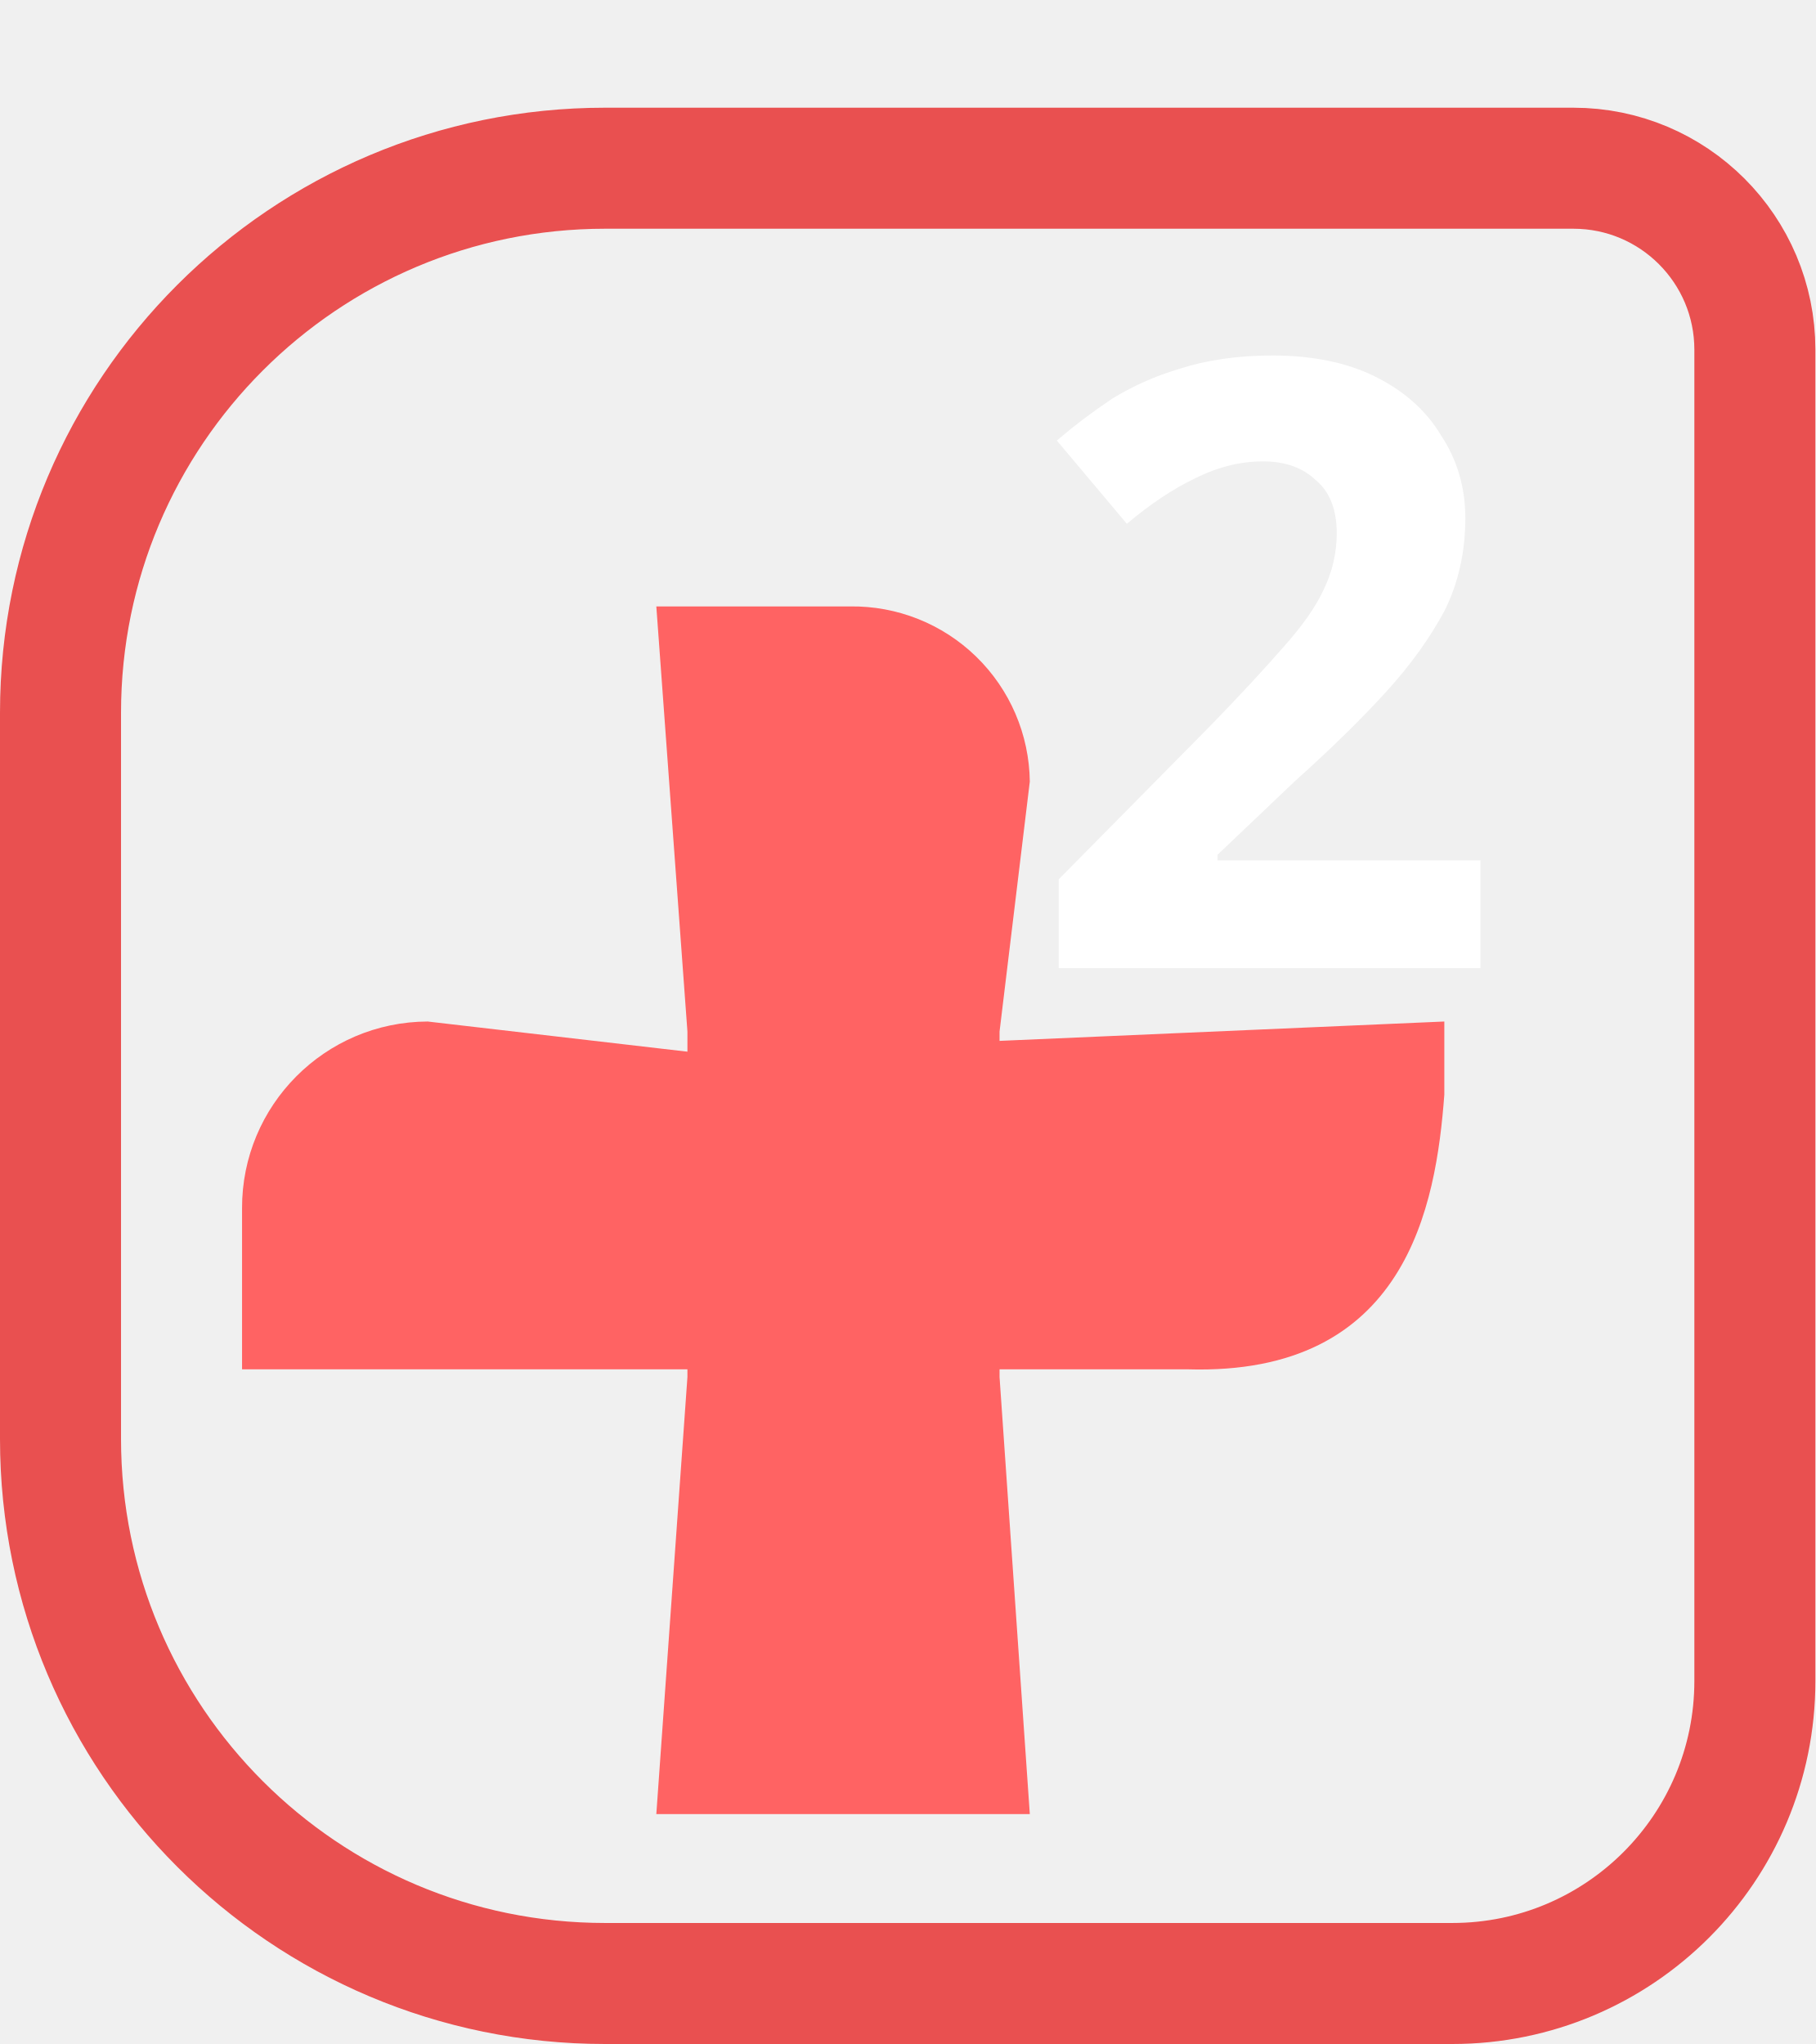
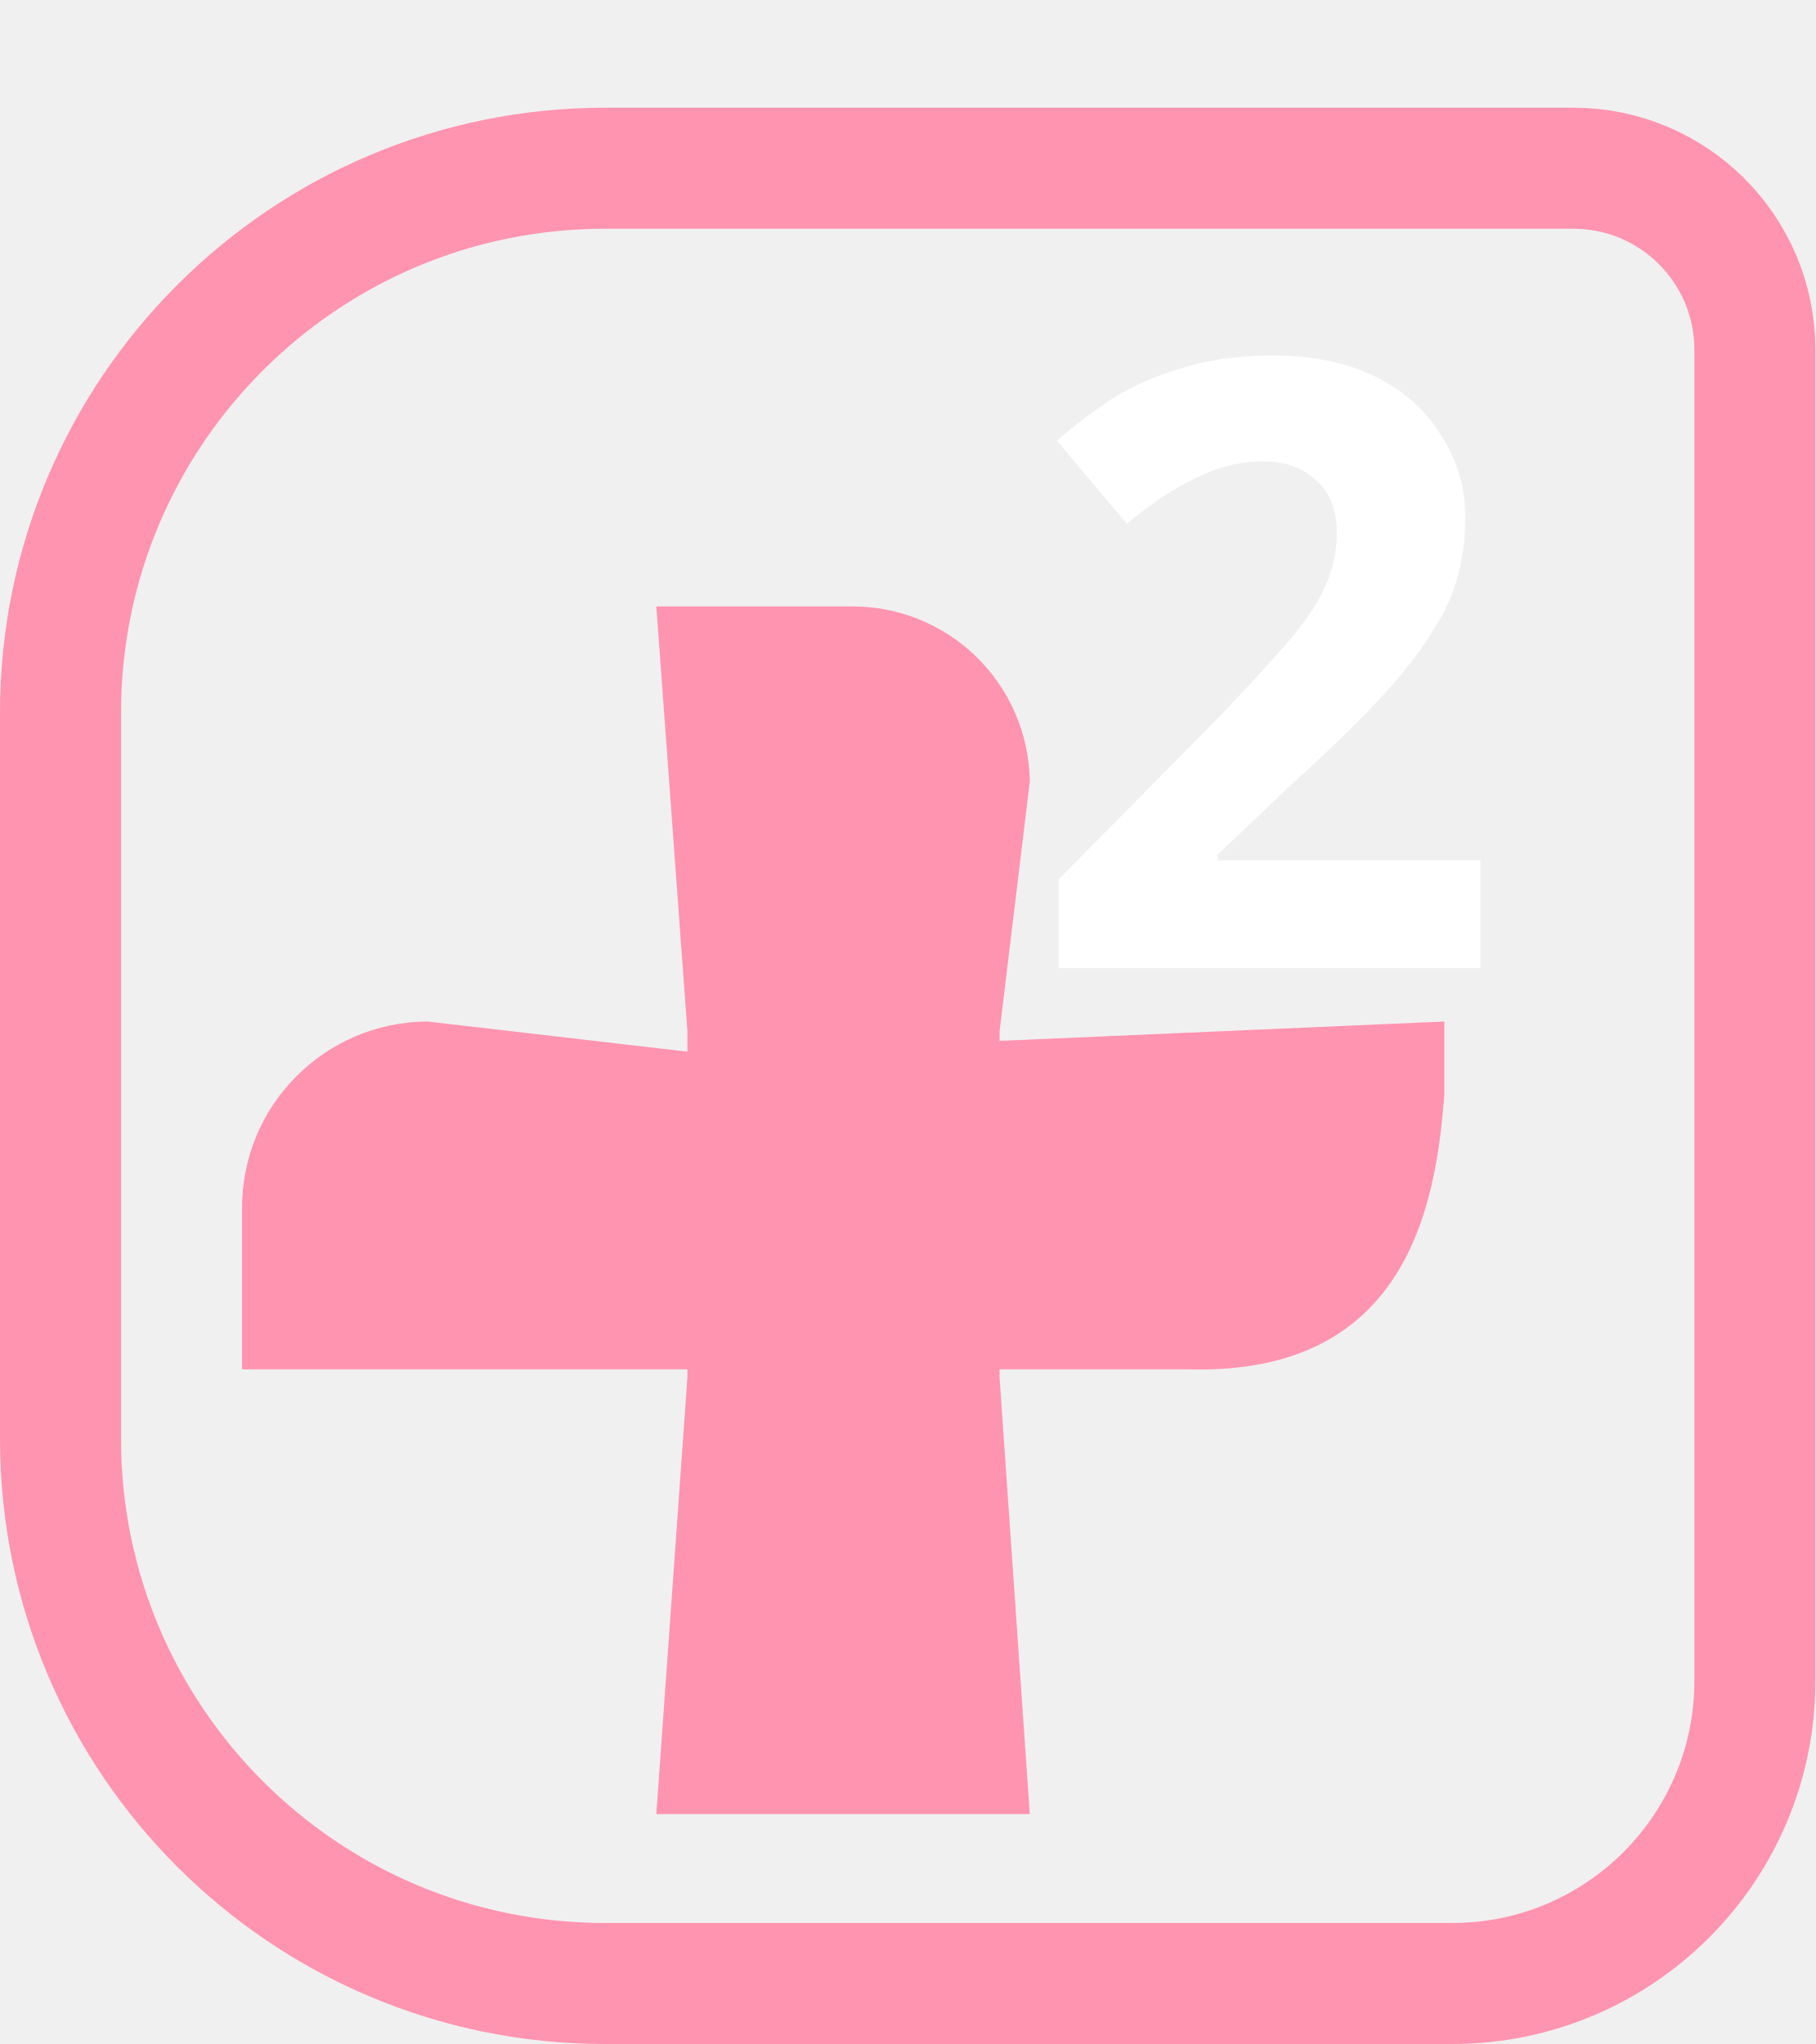
- <svg xmlns="http://www.w3.org/2000/svg" id="Component_173_1" data-name="Component 173 – 1" width="15" height="16.89" viewBox="0 0 15 16.89">
+ <svg xmlns="http://www.w3.org/2000/svg" id="Component_173_2" data-name="Component 173 – 2" width="15" height="16.89" viewBox="0 0 15 16.89">
  <g id="Component_102_37" data-name="Component 102 – 37" transform="translate(2)">
    <g id="Component_31_121" data-name="Component 31 – 121" transform="translate(0 5.011)">
-       <path id="Path_354" data-name="Path 354" d="M0,0H1.6A1.465,1.465,0,0,1,3.086,1.447l-.25,2.066V6.368l.25,3.611H0L.257,6.368V3.513Z" transform="translate(3.423)" fill="#ff6363" />
-       <path id="Path_355" data-name="Path 355" d="M0,0H.605c.918.069,2.323.311,2.269,2.121V9.934H1.543A1.539,1.539,0,0,1,0,8.4L.266,6.11Z" transform="translate(9.934 3.43) rotate(90)" fill="#ff6363" />
+       <path id="Path_354" data-name="Path 354" d="M0,0H1.6A1.465,1.465,0,0,1,3.086,1.447l-.25,2.066V6.368l.25,3.611H0L.257,6.368V3.513Z" transform="translate(3.423)" fill="#ff94b0" />
+       <path id="Path_355" data-name="Path 355" d="M0,0H.605c.918.069,2.323.311,2.269,2.121V9.934H1.543A1.539,1.539,0,0,1,0,8.4L.266,6.11Z" transform="translate(9.934 3.43) rotate(90)" fill="#ff94b0" />
    </g>
    <text id="_2" data-name="2" transform="translate(6.467 8)" fill="#fff" font-size="7" font-family="SegoeUI-Bold, Segoe UI" font-weight="700">
      <tspan x="0" y="0">2</tspan>
    </text>
  </g>
-   <g id="Rectangle_1448" data-name="Rectangle 1448" transform="translate(0 0.89)" fill="none" stroke="#e95050" stroke-width="1">
+   <g id="Rectangle_1448" data-name="Rectangle 1448" transform="translate(0 0.89)" fill="none" stroke="#ff94b0" stroke-width="1">
    <path d="M5,0h8a2,2,0,0,1,2,2V13a3,3,0,0,1-3,3H5a5,5,0,0,1-5-5V5A5,5,0,0,1,5,0Z" stroke="none" />
    <path d="M5,.5h8A1.5,1.5,0,0,1,14.5,2V13A2.5,2.5,0,0,1,12,15.5H5A4.5,4.5,0,0,1,.5,11V5A4.5,4.5,0,0,1,5,.5Z" fill="none" />
  </g>
</svg>
